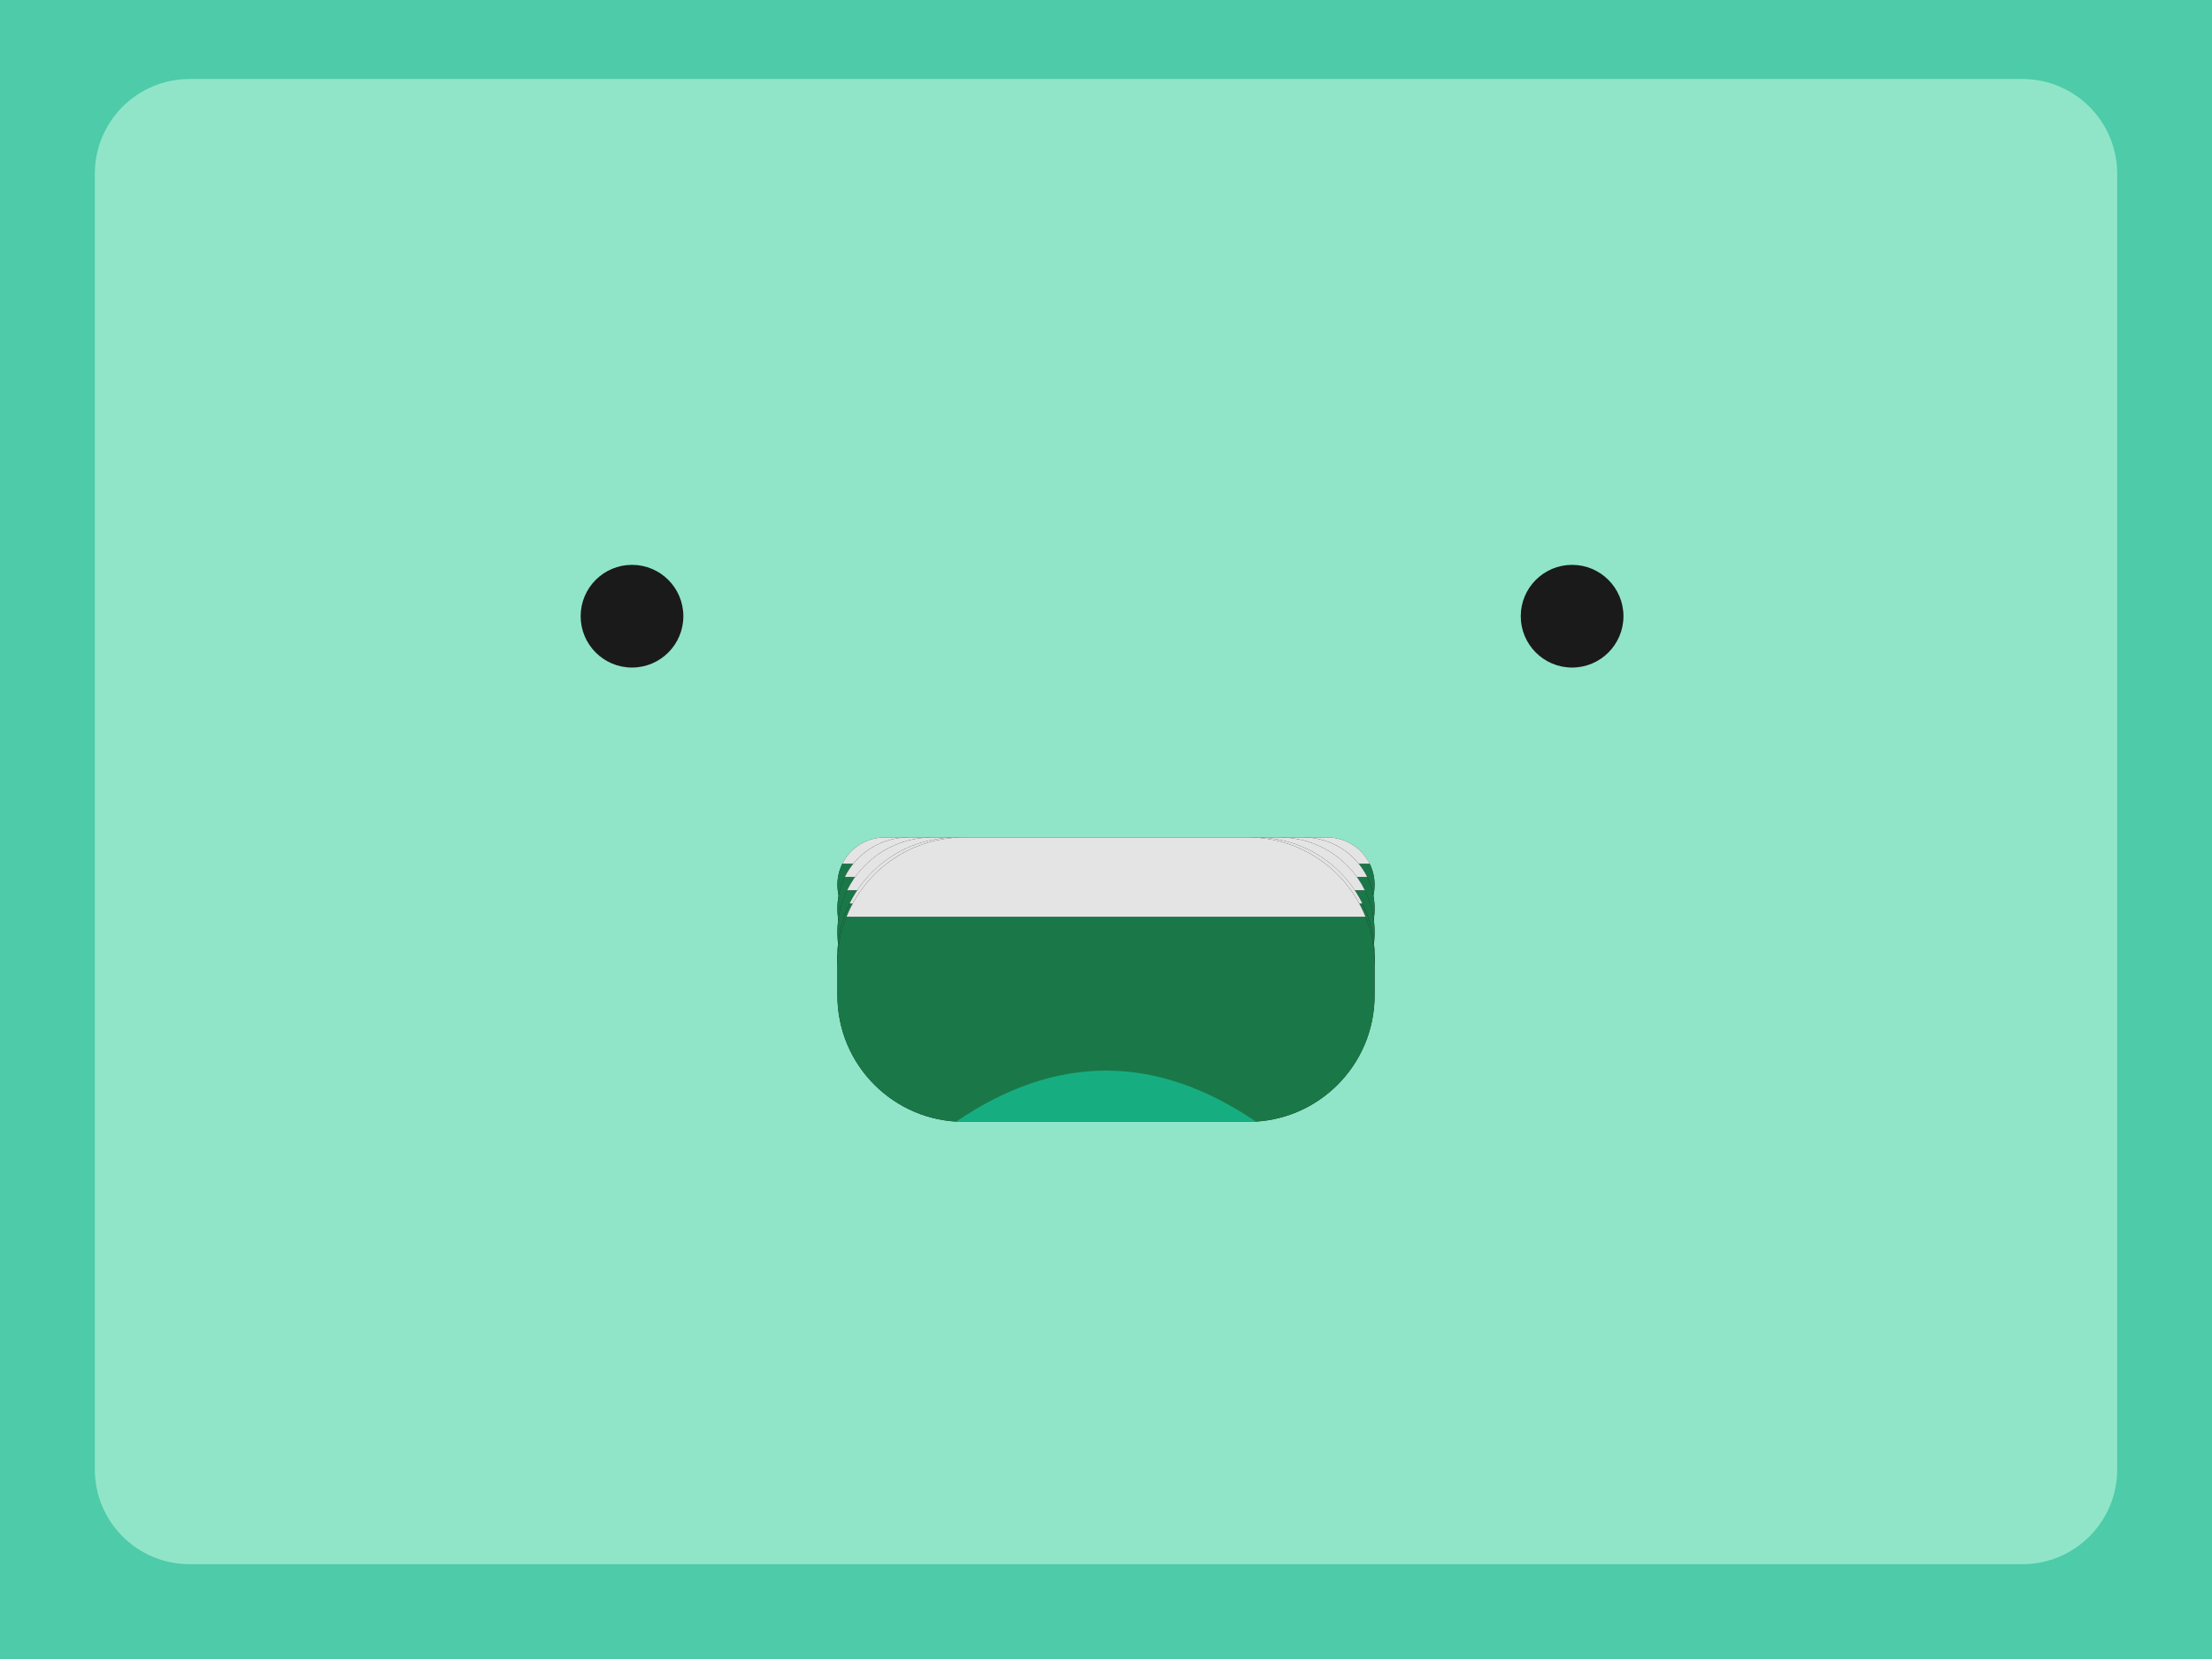
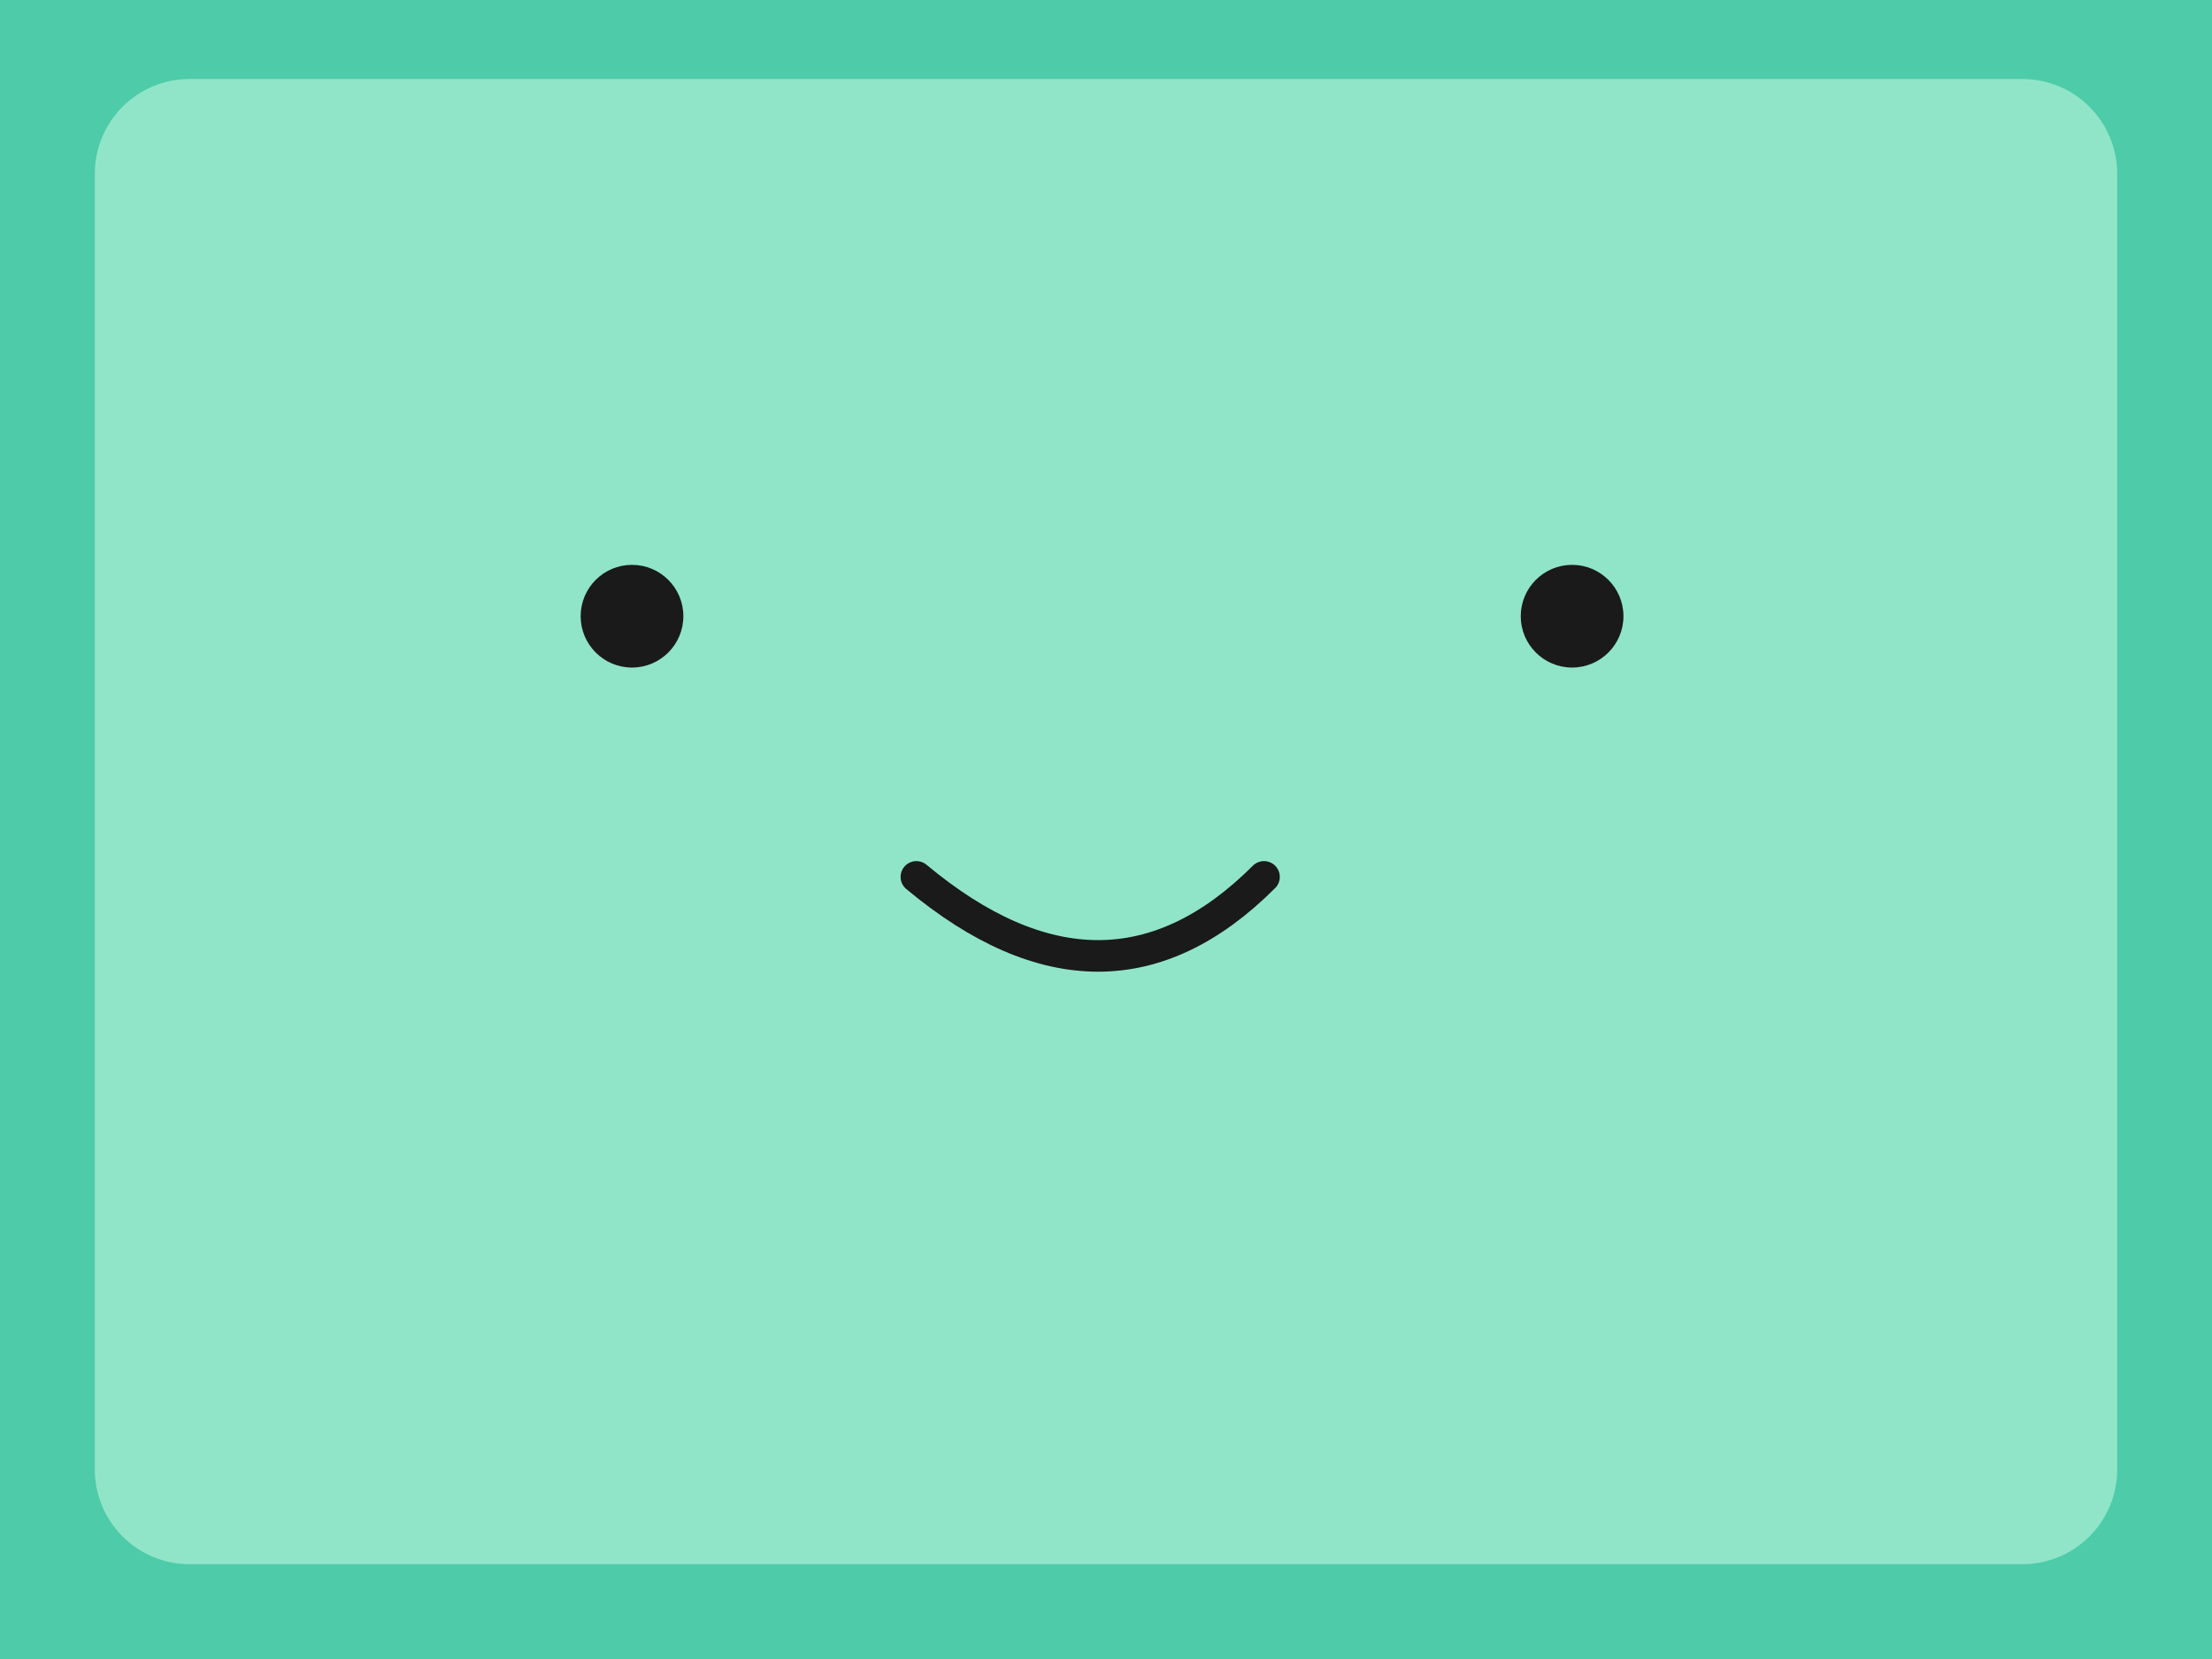
<svg xmlns="http://www.w3.org/2000/svg" viewBox="0 0 280 210">{{$m := or .m 0.0}}
  <rect x="0" y="0" width="280" height="210" fill="#4ECBA8" />
  <rect x="6" y="5" width="268" height="200" rx="26" ry="26" fill="#4ECBA8" />
  <rect x="12" y="10" width="256" height="188" rx="12" ry="12" fill="#90e5c8" />
  <circle cx="80" cy="78" r="6.5" fill="#1a1a1a" />
  <circle cx="199" cy="78" r="6.5" fill="#1a1a1a" />
  {{if eq $m 0.0}}
  <path d="M 116 111 Q 140 131 160 111" stroke="#1a1a1a" stroke-width="4" fill="none" stroke-linecap="round" />
-   {{else if lt $m 0.3}}
-   <rect x="106" y="106" width="68" height="12" rx="6" ry="6" fill="#1a1a1a" />
-   <path d="M 106.61 109.36 A 6.00 6.00 0 0 1 112.00 106.00 L 168.00 106.00 A 6.00 6.00 0 0 1 173.39 109.36 Z" fill="#e4e4e4" />
-   <path d="M 106.61 109.36 L 173.39 109.36 A 6.00 6.00 0 0 1 174.00 112.00 L 174.00 112.00 A 6.00 6.00 0 0 1 168.00 118.00 L 112.00 118.00 A 6.00 6.00 0 0 1 106.00 112.00 L 106.00 112.00 A 6.00 6.00 0 0 1 106.61 109.36 Z" fill="#1a7848" />
-   {{else if lt $m 0.5}}
-   <rect x="106" y="106" width="68" height="18" rx="9" ry="9" fill="#1a1a1a" />
-   <path d="M 106.92 111.04 A 9.00 9.00 0 0 1 115.00 106.00 L 165.00 106.00 A 9.00 9.00 0 0 1 173.08 111.04 Z" fill="#e4e4e4" />
-   <path d="M 106.92 111.04 L 173.08 111.04 A 9.00 9.00 0 0 1 174.00 115.00 L 174.00 115.00 A 9.00 9.00 0 0 1 165.00 124.00 L 115.00 124.00 A 9.00 9.00 0 0 1 106.00 115.00 L 106.00 115.00 A 9.00 9.00 0 0 1 106.92 111.04 Z" fill="#1a7848" />
-   {{else if lt $m 0.7}}
-   <rect x="106" y="106" width="68" height="24" rx="12" ry="12" fill="#1a1a1a" />
-   <path d="M 107.22 112.72 A 12.00 12.00 0 0 1 118.00 106.00 L 162.00 106.00 A 12.00 12.00 0 0 1 172.78 112.72 Z" fill="#e4e4e4" />
-   <path d="M 107.22 112.72 L 172.78 112.72 A 12.00 12.00 0 0 1 174.00 118.00 L 174.00 118.00 A 12.00 12.00 0 0 1 162.00 130.00 L 118.00 130.00 A 12.00 12.00 0 0 1 106.00 118.00 L 106.00 118.00 A 12.00 12.00 0 0 1 107.22 112.72 Z" fill="#1a7848" />
-   <path d="M 127.33 130.00 Q 140.00 121.36 152.67 130.00 Z" fill="#16ae81" />
-   {{else if lt $m 0.9}}
-   <rect x="106" y="106" width="68" height="30" rx="15" ry="15" fill="#1a1a1a" />
-   <path d="M 107.53 114.40 A 15.00 15.00 0 0 1 121.00 106.00 L 159.00 106.00 A 15.00 15.00 0 0 1 172.47 114.40 Z" fill="#e4e4e4" />
-   <path d="M 107.53 114.40 L 172.47 114.40 A 15.00 15.00 0 0 1 174.00 121.00 L 174.00 121.00 A 15.00 15.00 0 0 1 159.00 136.00 L 121.00 136.00 A 15.00 15.00 0 0 1 106.00 121.00 L 106.00 121.00 A 15.00 15.00 0 0 1 107.53 114.40 Z" fill="#1a7848" />
-   <path d="M 124.17 136.00 Q 140.00 125.20 155.83 136.00 Z" fill="#16ae81" />
-   {{else}}
-   <rect x="106" y="106" width="68" height="36" rx="16" ry="16" fill="#1a1a1a" />
-   <path d="M 107.14 116.08 A 16.00 16.00 0 0 1 122.00 106.00 L 158.00 106.00 A 16.00 16.00 0 0 1 172.86 116.08 Z" fill="#e4e4e4" />
-   <path d="M 107.14 116.08 L 172.86 116.08 A 16.00 16.00 0 0 1 174.00 122.00 L 174.00 126.00 A 16.00 16.00 0 0 1 158.00 142.00 L 122.00 142.00 A 16.00 16.00 0 0 1 106.00 126.00 L 106.00 122.00 A 16.00 16.00 0 0 1 107.14 116.08 Z" fill="#1a7848" />
-   <path d="M 121.00 142.00 Q 140.00 129.04 159.00 142.00 Z" fill="#16ae81" />
-   {{end}}
+   {{else}}{{template "talkmouth" $m}}{{end}}
</svg>
